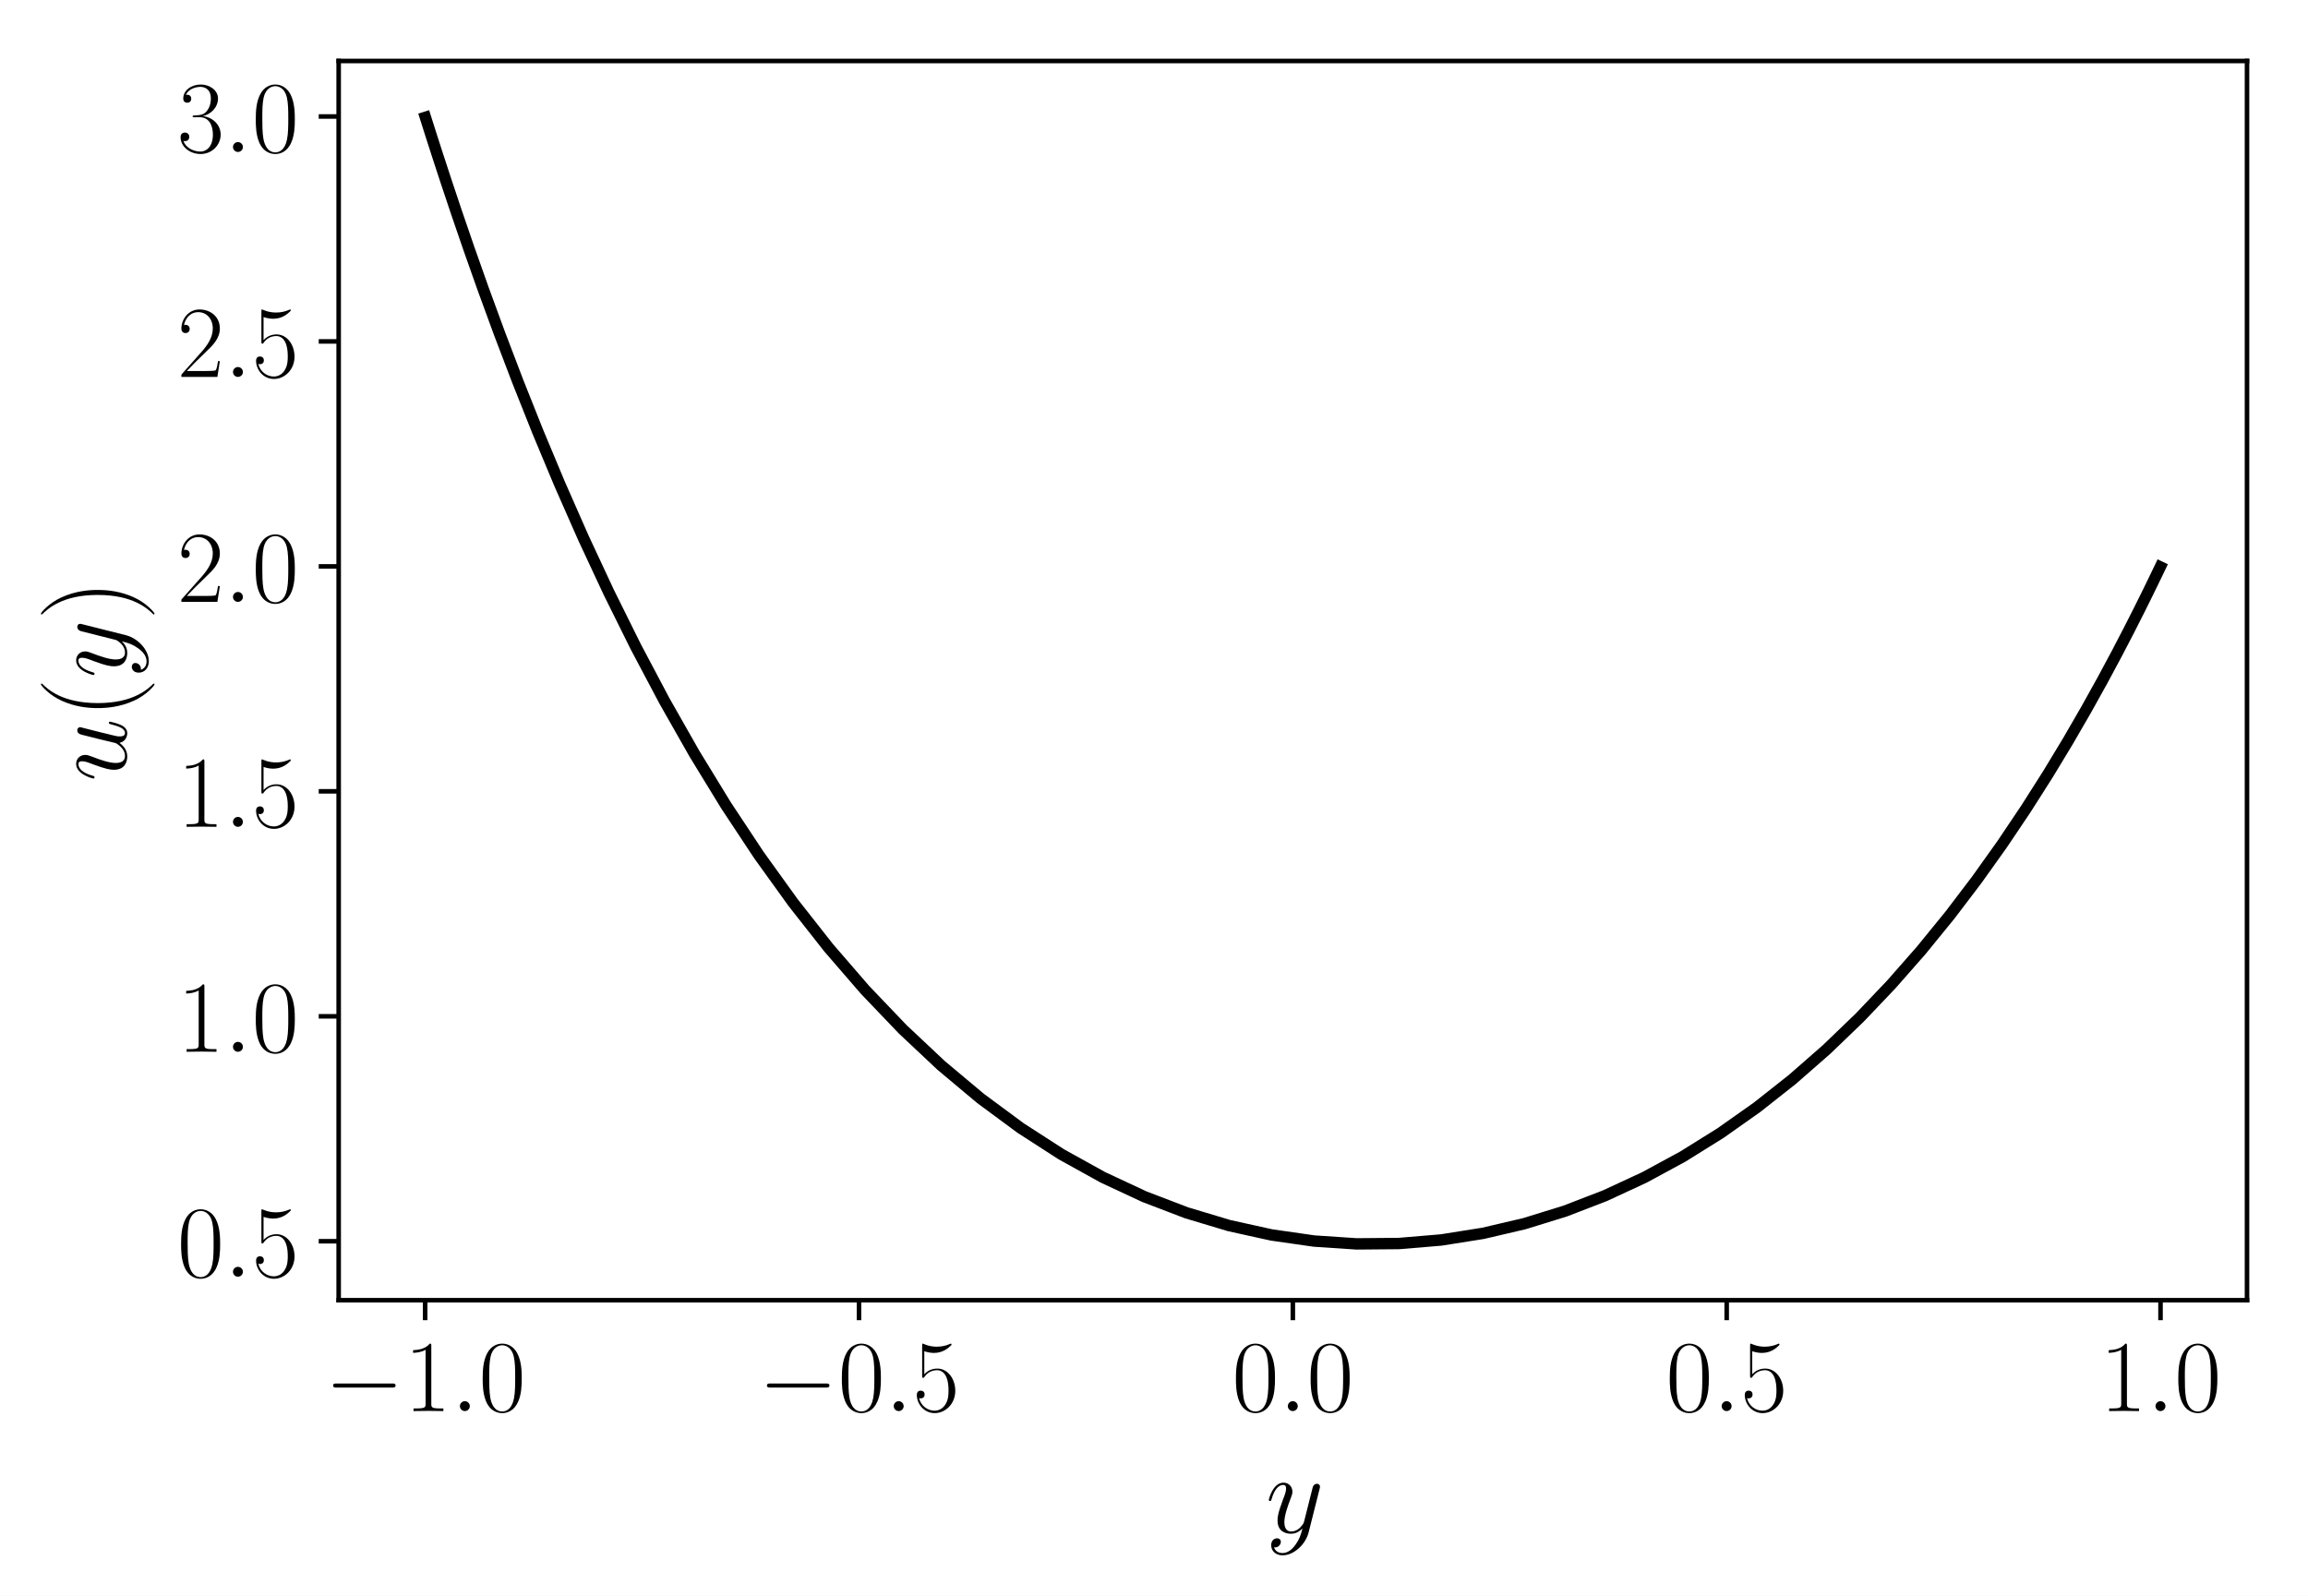
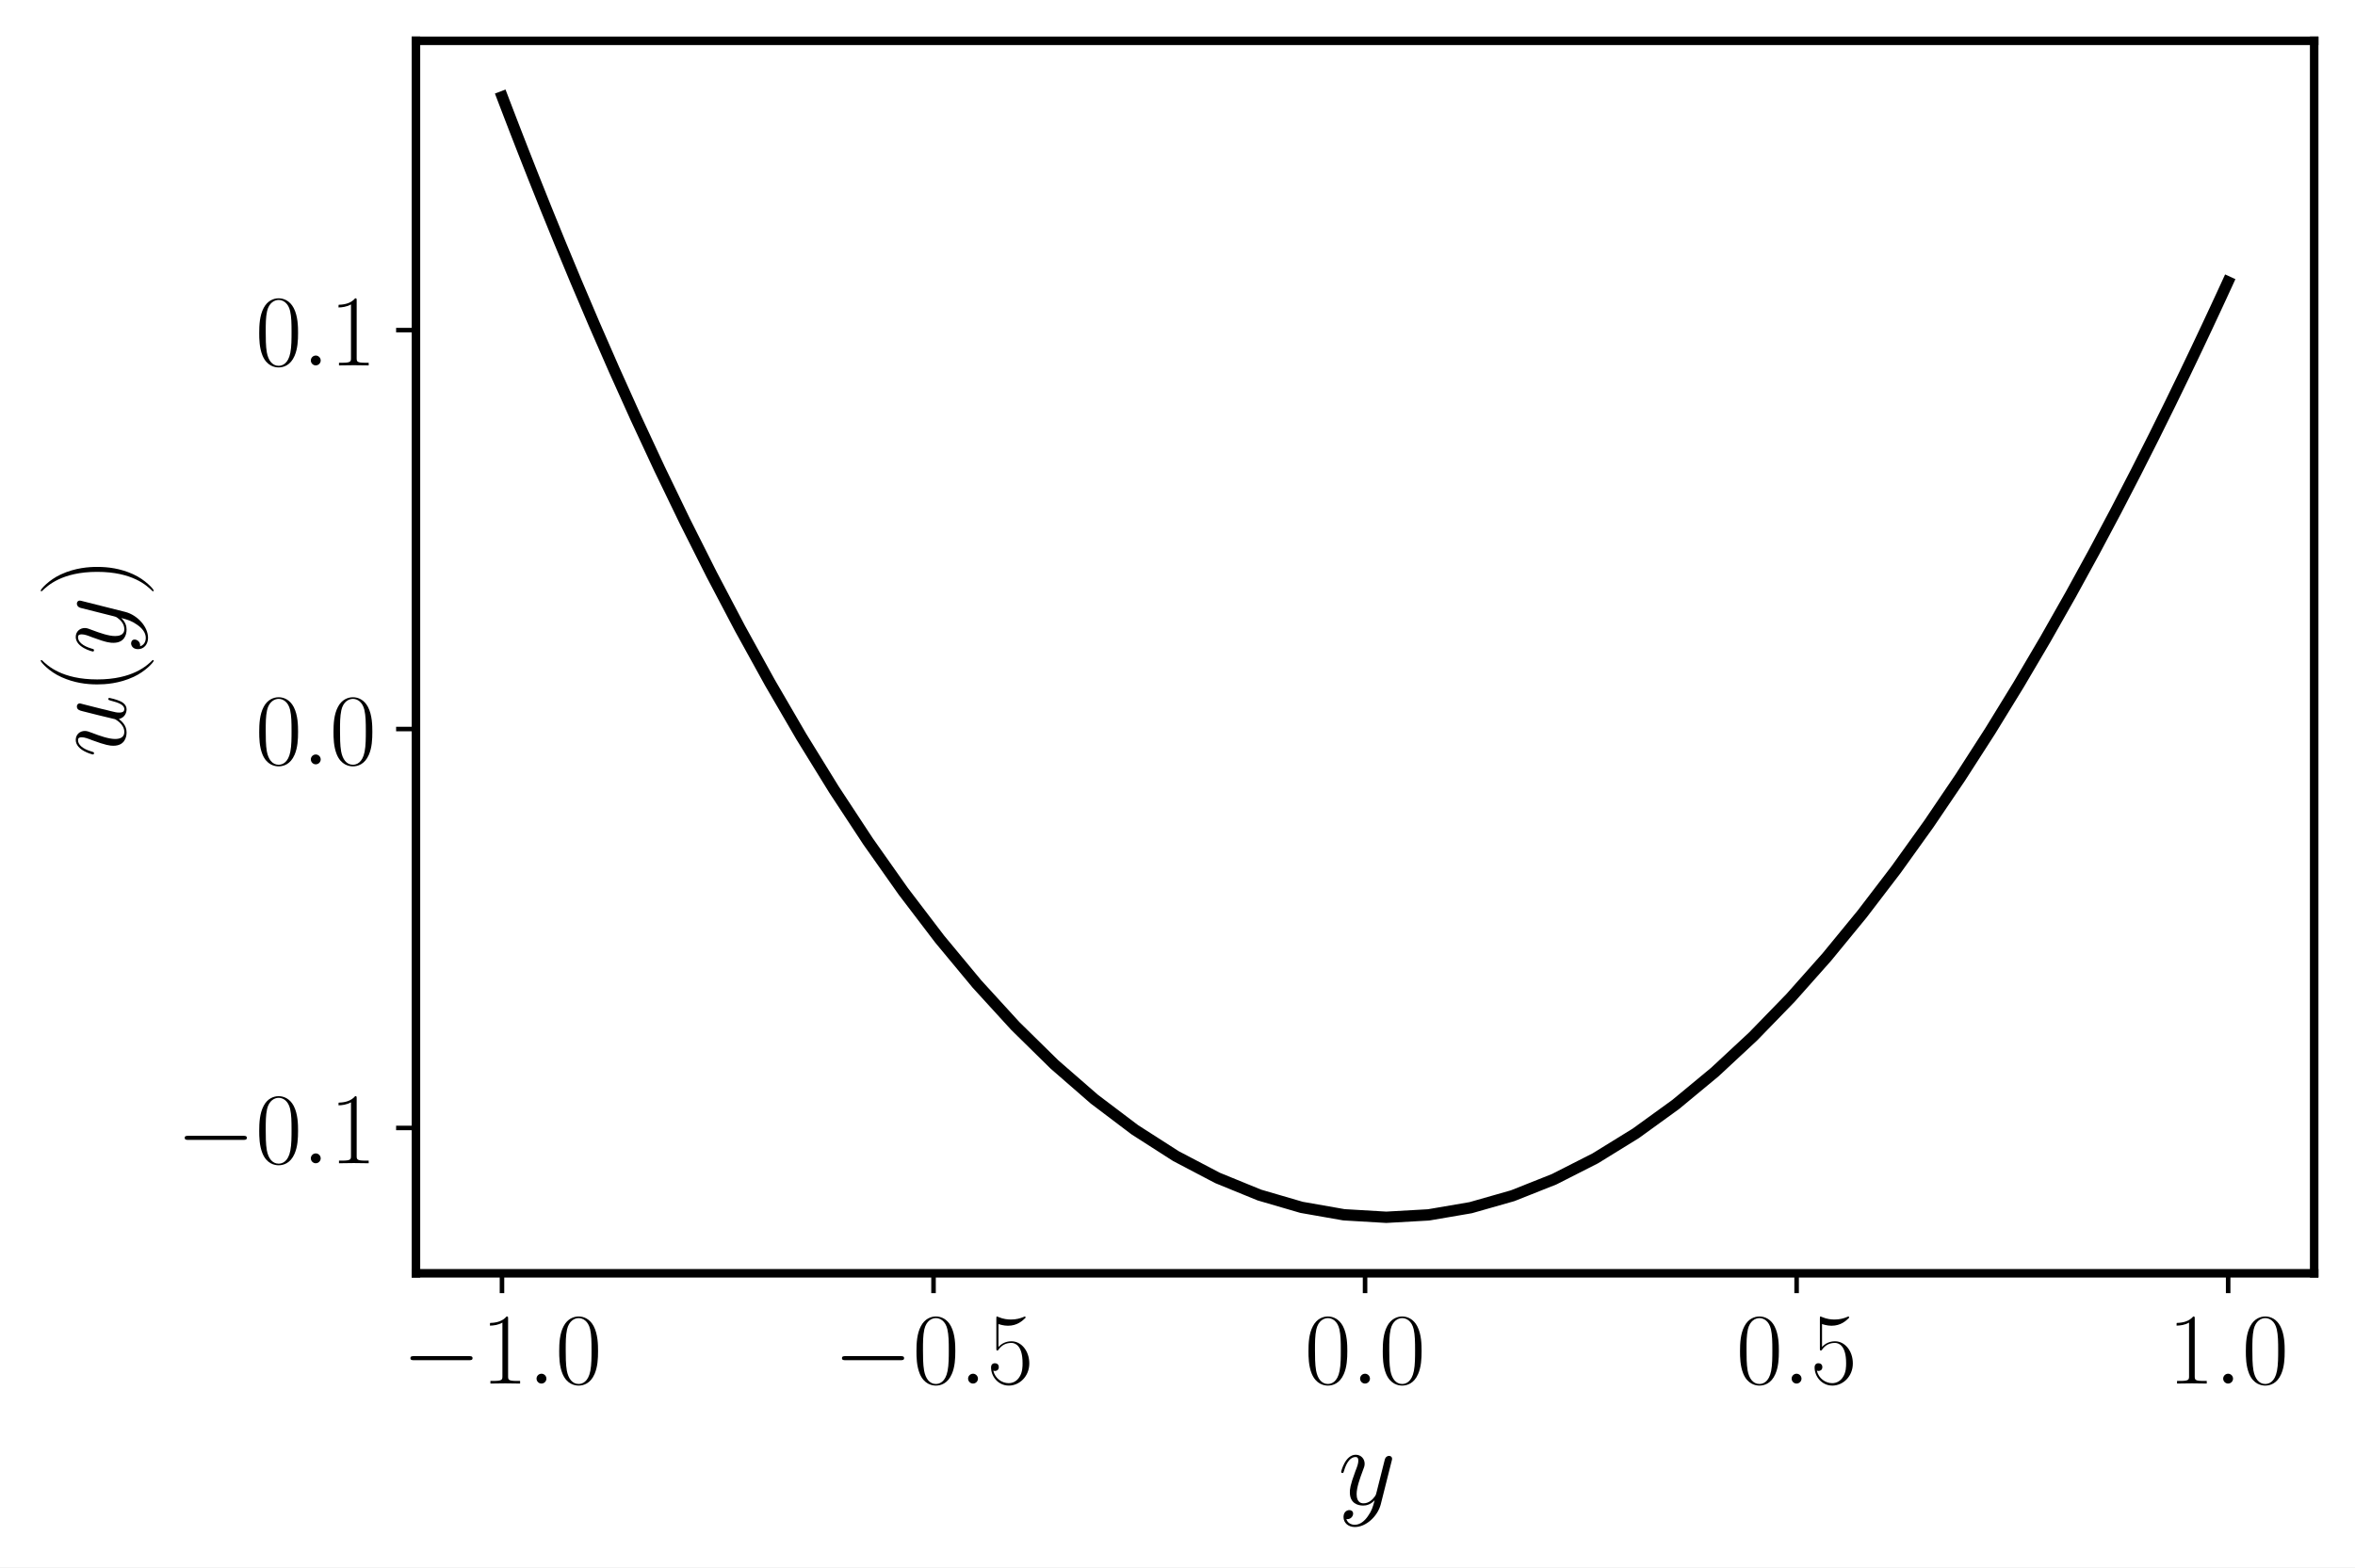
- <svg xmlns="http://www.w3.org/2000/svg" xmlns:xlink="http://www.w3.org/1999/xlink" height="279.994pt" version="1.1" viewBox="0 0 404.917 279.994" width="404.917pt">
+ <svg xmlns="http://www.w3.org/2000/svg" xmlns:xlink="http://www.w3.org/1999/xlink" height="276.494pt" version="1.1" viewBox="0 0 415.364 276.494" width="415.364pt">
  <defs>
-     <style type="text/css">
- *{stroke-linecap:butt;stroke-linejoin:round;}
-   </style>
+     <style type="text/css">*{stroke-linecap:butt;stroke-linejoin:round;}</style>
  </defs>
  <g id="figure_1">
    <g id="patch_1">
-       <path d="M 0 279.994  L 404.917 279.994  L 404.917 0  L 0 0  z " style="fill:#ffffff;" />
+       <path d="M 0 276.494  L 415.364 276.494  L 415.364 0  L 0 0  z " style="fill:#ffffff;" />
    </g>
    <g id="axes_1">
      <g id="patch_2">
-         <path d="M 59.417 228.14  L 394.217 228.14  L 394.217 10.7  L 59.417 10.7  z " style="fill:#ffffff;" />
+         <path d="M 73.364 224.64  L 408.164 224.64  L 408.164 7.2  L 73.364 7.2  z " style="fill:#ffffff;" />
      </g>
      <g id="matplotlib.axis_1">
        <g id="xtick_1">
          <g id="line2d_1">
            <defs>
-               <path d="M 0 0  L 0 3.5  " id="mebafc2ba71" style="stroke:#000000;stroke-width:0.8;" />
+               <path d="M 0 0  L 0 3.5  " id="m826a92d9ea" style="stroke:#000000;stroke-width:0.8;" />
            </defs>
            <g>
-               <use style="stroke:#000000;stroke-width:0.8;" x="74.589" xlink:href="#mebafc2ba71" y="228.14" />
+               <use style="stroke:#000000;stroke-width:0.8;" x="88.537" xlink:href="#m826a92d9ea" y="224.64" />
            </g>
          </g>
          <g id="text_1">
-             <defs>
-               <path d="M 65.906 23  C 67.594 23 69.406 23 69.406 25  C 69.406 27 67.594 27 65.906 27  L 11.797 27  C 10.094 27 8.297 27 8.297 25  C 8.297 23 10.094 23 11.797 23  z " id="CMSY10-0" />
-               <path d="M 26.594 63.797  C 26.594 65.891 26.5 66 25.094 66  C 21.203 61.359 15.297 59.891 9.703 59.688  C 9.406 59.688 8.906 59.688 8.797 59.5  C 8.703 59.297 8.703 59.094 8.703 57  C 11.797 57 17 57.594 21 59.984  L 21 7.297  C 21 3.797 20.797 2.594 12.203 2.594  L 9.203 2.594  L 9.203 0  C 14 0.094 19 0.188 23.797 0.188  C 28.594 0.188 33.594 0.094 38.406 0  L 38.406 2.594  L 35.406 2.594  C 26.797 2.594 26.594 3.688 26.594 7.297  z " id="CMR17-49" />
-               <path d="M 18.406 4.797  C 18.406 7.688 16 9.688 13.594 9.688  C 10.703 9.688 8.703 7.297 8.703 4.891  C 8.703 2 11.094 0 13.5 0  C 16.406 0 18.406 2.391 18.406 4.797  z " id="CMMI12-58" />
-               <path d="M 42 31.844  C 42 37.969 41.906 48.422 37.703 56.453  C 34 63.484 28.094 66 22.906 66  C 18.094 66 12 63.781 8.203 56.562  C 4.203 49.016 3.797 39.672 3.797 31.844  C 3.797 26.109 3.906 17.375 7 9.734  C 11.297 -0.609 19 -2 22.906 -2  C 27.5 -2 34.5 -0.109 38.594 9.438  C 41.594 16.375 42 24.5 42 31.844  z M 22.906 -0.406  C 16.5 -0.406 12.703 5.125 11.297 12.75  C 10.203 18.688 10.203 27.328 10.203 32.953  C 10.203 40.688 10.203 47.109 11.5 53.234  C 13.406 61.781 19 64.391 22.906 64.391  C 27 64.391 32.297 61.672 34.203 53.438  C 35.5 47.719 35.594 40.984 35.594 32.953  C 35.594 26.422 35.594 18.375 34.406 12.453  C 32.297 1.5 26.406 -0.406 22.906 -0.406  z " id="CMR17-48" />
-             </defs>
-             <g transform="translate(56.95219 247.5933)scale(0.18 -0.18)">
+             <g transform="translate(70.89993 244.0933)scale(0.18 -0.18)">
+               <defs>
+                 <path d="M 65.906 23  C 67.594 23 69.406 23 69.406 25  C 69.406 27 67.594 27 65.906 27  L 11.797 27  C 10.094 27 8.297 27 8.297 25  C 8.297 23 10.094 23 11.797 23  z " id="CMSY10-0" />
+                 <path d="M 26.594 63.797  C 26.594 65.891 26.5 66 25.094 66  C 21.203 61.359 15.297 59.891 9.703 59.688  C 9.406 59.688 8.906 59.688 8.797 59.5  C 8.703 59.297 8.703 59.094 8.703 57  C 11.797 57 17 57.594 21 59.984  L 21 7.297  C 21 3.797 20.797 2.594 12.203 2.594  L 9.203 2.594  L 9.203 0  C 14 0.094 19 0.188 23.797 0.188  C 28.594 0.188 33.594 0.094 38.406 0  L 38.406 2.594  L 35.406 2.594  C 26.797 2.594 26.594 3.688 26.594 7.297  z " id="CMR17-49" />
+                 <path d="M 18.406 4.797  C 18.406 7.688 16 9.688 13.594 9.688  C 10.703 9.688 8.703 7.297 8.703 4.891  C 8.703 2 11.094 0 13.5 0  C 16.406 0 18.406 2.391 18.406 4.797  z " id="CMMI12-58" />
+                 <path d="M 42 31.844  C 42 37.969 41.906 48.422 37.703 56.453  C 34 63.484 28.094 66 22.906 66  C 18.094 66 12 63.781 8.203 56.562  C 4.203 49.016 3.797 39.672 3.797 31.844  C 3.797 26.109 3.906 17.375 7 9.734  C 11.297 -0.609 19 -2 22.906 -2  C 27.5 -2 34.5 -0.109 38.594 9.438  C 41.594 16.375 42 24.5 42 31.844  z M 22.906 -0.406  C 16.5 -0.406 12.703 5.125 11.297 12.75  C 10.203 18.688 10.203 27.328 10.203 32.953  C 10.203 40.688 10.203 47.109 11.5 53.234  C 13.406 61.781 19 64.391 22.906 64.391  C 27 64.391 32.297 61.672 34.203 53.438  C 35.5 47.719 35.594 40.984 35.594 32.953  C 35.594 26.422 35.594 18.375 34.406 12.453  C 32.297 1.5 26.406 -0.406 22.906 -0.406  z " id="CMR17-48" />
+               </defs>
              <use transform="scale(0.996264)" xlink:href="#CMSY10-0" />
              <use transform="translate(77.48747 0)scale(0.996264)" xlink:href="#CMR17-49" />
              <use transform="translate(123.1779 0)scale(0.996264)" xlink:href="#CMMI12-58" />
              <use transform="translate(150.2751 0)scale(0.996264)" xlink:href="#CMR17-48" />
            </g>
          </g>
        </g>
        <g id="xtick_2">
          <g id="line2d_2">
            <g>
-               <use style="stroke:#000000;stroke-width:0.8;" x="150.703" xlink:href="#mebafc2ba71" y="228.14" />
+               <use style="stroke:#000000;stroke-width:0.8;" x="164.651" xlink:href="#m826a92d9ea" y="224.64" />
            </g>
          </g>
          <g id="text_2">
-             <defs>
-               <path d="M 11.406 58.594  C 12.406 58.188 16.5 56.891 20.703 56.891  C 30 56.891 35.094 61.891 38 64.688  C 38 65.484 38 66 37.406 66  C 37.297 66 37.094 66 36.297 65.594  C 32.797 64.094 28.703 63 23.703 63  C 20.703 63 16.203 63.359 11.297 65.484  C 10.203 66 10 66 9.906 66  C 9.406 66 9.297 65.891 9.297 63.906  L 9.297 34.859  C 9.297 33.016 9.297 32.5 10.297 32.5  C 10.797 32.5 11 32.703 11.5 33.422  C 14.703 38.047 19.094 40 24.094 40  C 27.594 40 35.094 37.734 35.094 20.203  C 35.094 16.984 35.094 11.188 32.094 6.594  C 29.594 2.484 25.703 0.391 21.406 0.391  C 14.797 0.391 8.094 4.984 6.297 12.688  C 6.703 12.594 7.5 12.391 7.906 12.391  C 9.203 12.391 11.703 13.094 11.703 16.188  C 11.703 18.891 9.797 20 7.906 20  C 5.594 20 4.094 18.594 4.094 15.797  C 4.094 7.094 11 -2 21.594 -2  C 31.906 -2 41.703 6.891 41.703 19.797  C 41.703 32.094 33.906 41.594 24.203 41.594  C 19.094 41.594 14.797 39.688 11.406 36  z " id="CMR17-53" />
-             </defs>
-             <g transform="translate(133.066 247.5933)scale(0.18 -0.18)">
+             <g transform="translate(147.0137 244.0933)scale(0.18 -0.18)">
+               <defs>
+                 <path d="M 11.406 58.594  C 12.406 58.188 16.5 56.891 20.703 56.891  C 30 56.891 35.094 61.891 38 64.688  C 38 65.484 38 66 37.406 66  C 37.297 66 37.094 66 36.297 65.594  C 32.797 64.094 28.703 63 23.703 63  C 20.703 63 16.203 63.359 11.297 65.484  C 10.203 66 10 66 9.906 66  C 9.406 66 9.297 65.891 9.297 63.906  L 9.297 34.859  C 9.297 33.016 9.297 32.5 10.297 32.5  C 10.797 32.5 11 32.703 11.5 33.422  C 14.703 38.047 19.094 40 24.094 40  C 27.594 40 35.094 37.734 35.094 20.203  C 35.094 16.984 35.094 11.188 32.094 6.594  C 29.594 2.484 25.703 0.391 21.406 0.391  C 14.797 0.391 8.094 4.984 6.297 12.688  C 6.703 12.594 7.5 12.391 7.906 12.391  C 9.203 12.391 11.703 13.094 11.703 16.188  C 11.703 18.891 9.797 20 7.906 20  C 5.594 20 4.094 18.594 4.094 15.797  C 4.094 7.094 11 -2 21.594 -2  C 31.906 -2 41.703 6.891 41.703 19.797  C 41.703 32.094 33.906 41.594 24.203 41.594  C 19.094 41.594 14.797 39.688 11.406 36  z " id="CMR17-53" />
+               </defs>
              <use transform="scale(0.996264)" xlink:href="#CMSY10-0" />
              <use transform="translate(77.48747 0)scale(0.996264)" xlink:href="#CMR17-48" />
              <use transform="translate(123.1779 0)scale(0.996264)" xlink:href="#CMMI12-58" />
              <use transform="translate(150.2751 0)scale(0.996264)" xlink:href="#CMR17-53" />
            </g>
          </g>
        </g>
        <g id="xtick_3">
          <g id="line2d_3">
            <g>
-               <use style="stroke:#000000;stroke-width:0.8;" x="226.817" xlink:href="#mebafc2ba71" y="228.14" />
+               <use style="stroke:#000000;stroke-width:0.8;" x="240.764" xlink:href="#m826a92d9ea" y="224.64" />
            </g>
          </g>
          <g id="text_3">
-             <g transform="translate(216.1537 247.5933)scale(0.18 -0.18)">
+             <g transform="translate(230.1014 244.0933)scale(0.18 -0.18)">
              <use transform="scale(0.996264)" xlink:href="#CMR17-48" />
              <use transform="translate(45.69048 0)scale(0.996264)" xlink:href="#CMMI12-58" />
              <use transform="translate(72.78765 0)scale(0.996264)" xlink:href="#CMR17-48" />
            </g>
          </g>
        </g>
        <g id="xtick_4">
          <g id="line2d_4">
            <g>
-               <use style="stroke:#000000;stroke-width:0.8;" x="302.931" xlink:href="#mebafc2ba71" y="228.14" />
+               <use style="stroke:#000000;stroke-width:0.8;" x="316.878" xlink:href="#m826a92d9ea" y="224.64" />
            </g>
          </g>
          <g id="text_4">
-             <g transform="translate(292.2675 247.5933)scale(0.18 -0.18)">
+             <g transform="translate(306.2153 244.0933)scale(0.18 -0.18)">
              <use transform="scale(0.996264)" xlink:href="#CMR17-48" />
              <use transform="translate(45.69048 0)scale(0.996264)" xlink:href="#CMMI12-58" />
              <use transform="translate(72.78765 0)scale(0.996264)" xlink:href="#CMR17-53" />
            </g>
          </g>
        </g>
        <g id="xtick_5">
          <g id="line2d_5">
            <g>
-               <use style="stroke:#000000;stroke-width:0.8;" x="379.044" xlink:href="#mebafc2ba71" y="228.14" />
+               <use style="stroke:#000000;stroke-width:0.8;" x="392.992" xlink:href="#m826a92d9ea" y="224.64" />
            </g>
          </g>
          <g id="text_5">
-             <g transform="translate(368.3813 247.5933)scale(0.18 -0.18)">
+             <g transform="translate(382.3291 244.0933)scale(0.18 -0.18)">
              <use transform="scale(0.996264)" xlink:href="#CMR17-49" />
              <use transform="translate(45.69048 0)scale(0.996264)" xlink:href="#CMMI12-58" />
              <use transform="translate(72.78765 0)scale(0.996264)" xlink:href="#CMR17-48" />
            </g>
          </g>
        </g>
        <g id="text_6">
-           <defs>
-             <path d="M 26.297 -10.516  C 23.594 -14.391 19.703 -18 14.797 -18  C 13.594 -18 8.797 -17.797 7.297 -12.906  C 7.594 -13.016 8.094 -13.016 8.297 -13.016  C 11.297 -13.016 13.297 -10.406 13.297 -8.109  C 13.297 -5.812 11.406 -5 9.906 -5  C 8.297 -5 4.797 -6.203 4.797 -11.109  C 4.797 -16.406 9.094 -20 14.797 -20  C 24.797 -20 34.906 -10.516 37.703 -0.109  L 47.5 38.797  C 47.594 39.297 47.797 39.891 47.797 40.484  C 47.797 41.984 46.594 43 45.094 43  C 44.203 43 42.094 42.594 41.297 39.594  L 33.906 10.266  C 33.406 8.469 33.406 8.281 32.594 7.172  C 30.594 4.391 27.297 1 22.5 1  C 16.906 1 16.406 6.484 16.406 9.172  C 16.406 14.859 19.094 22.547 21.797 29.719  C 22.906 32.609 23.5 34.016 23.5 36.016  C 23.5 40.203 20.5 44 15.594 44  C 6.406 44 2.703 29.531 2.703 28.719  C 2.703 28.328 3.094 27.828 3.797 27.828  C 4.703 27.828 4.797 28.234 5.203 29.625  C 7.594 38 11.406 41.984 15.297 41.984  C 16.203 41.984 17.906 41.984 17.906 38.703  C 17.906 36.109 16.797 33.219 15.297 29.422  C 10.406 16.359 10.406 13.062 10.406 10.672  C 10.406 1.188 17.203 -1 22.203 -1  C 25.094 -1 28.703 -0.109 32.203 3.594  L 32.297 3.484  C 30.797 -2.203 29.797 -5.609 26.297 -10.516  z " id="CMMI12-121" />
-           </defs>
-           <g transform="translate(222.0603 268.9184)scale(0.2 -0.2)">
+           <g transform="translate(236.0081 265.4184)scale(0.2 -0.2)">
+             <defs>
+               <path d="M 26.297 -10.516  C 23.594 -14.391 19.703 -18 14.797 -18  C 13.594 -18 8.797 -17.797 7.297 -12.906  C 7.594 -13.016 8.094 -13.016 8.297 -13.016  C 11.297 -13.016 13.297 -10.406 13.297 -8.109  C 13.297 -5.812 11.406 -5 9.906 -5  C 8.297 -5 4.797 -6.203 4.797 -11.109  C 4.797 -16.406 9.094 -20 14.797 -20  C 24.797 -20 34.906 -10.516 37.703 -0.109  L 47.5 38.797  C 47.594 39.297 47.797 39.891 47.797 40.484  C 47.797 41.984 46.594 43 45.094 43  C 44.203 43 42.094 42.594 41.297 39.594  L 33.906 10.266  C 33.406 8.469 33.406 8.281 32.594 7.172  C 30.594 4.391 27.297 1 22.5 1  C 16.906 1 16.406 6.484 16.406 9.172  C 16.406 14.859 19.094 22.547 21.797 29.719  C 22.906 32.609 23.5 34.016 23.5 36.016  C 23.5 40.203 20.5 44 15.594 44  C 6.406 44 2.703 29.531 2.703 28.719  C 2.703 28.328 3.094 27.828 3.797 27.828  C 4.703 27.828 4.797 28.234 5.203 29.625  C 7.594 38 11.406 41.984 15.297 41.984  C 16.203 41.984 17.906 41.984 17.906 38.703  C 17.906 36.109 16.797 33.219 15.297 29.422  C 10.406 16.359 10.406 13.062 10.406 10.672  C 10.406 1.188 17.203 -1 22.203 -1  C 25.094 -1 28.703 -0.109 32.203 3.594  L 32.297 3.484  C 30.797 -2.203 29.797 -5.609 26.297 -10.516  z " id="CMMI12-121" />
+             </defs>
            <use transform="scale(0.996264)" xlink:href="#CMMI12-121" />
          </g>
        </g>
      </g>
      <g id="matplotlib.axis_2">
        <g id="ytick_1">
          <g id="line2d_6">
            <defs>
-               <path d="M 0 0  L -3.5 0  " id="md1068b65c8" style="stroke:#000000;stroke-width:0.8;" />
+               <path d="M 0 0  L -3.5 0  " id="m071be9500d" style="stroke:#000000;stroke-width:0.8;" />
            </defs>
            <g>
-               <use style="stroke:#000000;stroke-width:0.8;" x="59.417" xlink:href="#md1068b65c8" y="217.792" />
+               <use style="stroke:#000000;stroke-width:0.8;" x="73.364" xlink:href="#m071be9500d" y="198.999" />
            </g>
          </g>
          <g id="text_7">
-             <g transform="translate(31.09067 224.019)scale(0.18 -0.18)">
-               <use transform="scale(0.996264)" xlink:href="#CMR17-48" />
-               <use transform="translate(45.69048 0)scale(0.996264)" xlink:href="#CMMI12-58" />
-               <use transform="translate(72.78765 0)scale(0.996264)" xlink:href="#CMR17-53" />
+             <g transform="translate(31.09067 205.2261)scale(0.18 -0.18)">
+               <use transform="scale(0.996264)" xlink:href="#CMSY10-0" />
+               <use transform="translate(77.48747 0)scale(0.996264)" xlink:href="#CMR17-48" />
+               <use transform="translate(123.1779 0)scale(0.996264)" xlink:href="#CMMI12-58" />
+               <use transform="translate(150.2751 0)scale(0.996264)" xlink:href="#CMR17-49" />
            </g>
          </g>
        </g>
        <g id="ytick_2">
          <g id="line2d_7">
            <g>
-               <use style="stroke:#000000;stroke-width:0.8;" x="59.417" xlink:href="#md1068b65c8" y="178.322" />
+               <use style="stroke:#000000;stroke-width:0.8;" x="73.364" xlink:href="#m071be9500d" y="128.618" />
            </g>
          </g>
          <g id="text_8">
-             <g transform="translate(31.09067 184.5482)scale(0.18 -0.18)">
-               <use transform="scale(0.996264)" xlink:href="#CMR17-49" />
+             <g transform="translate(45.03841 134.8451)scale(0.18 -0.18)">
+               <use transform="scale(0.996264)" xlink:href="#CMR17-48" />
              <use transform="translate(45.69048 0)scale(0.996264)" xlink:href="#CMMI12-58" />
              <use transform="translate(72.78765 0)scale(0.996264)" xlink:href="#CMR17-48" />
            </g>
          </g>
        </g>
        <g id="ytick_3">
          <g id="line2d_8">
            <g>
-               <use style="stroke:#000000;stroke-width:0.8;" x="59.417" xlink:href="#md1068b65c8" y="138.851" />
+               <use style="stroke:#000000;stroke-width:0.8;" x="73.364" xlink:href="#m071be9500d" y="58.238" />
            </g>
          </g>
          <g id="text_9">
-             <g transform="translate(31.09067 145.0774)scale(0.18 -0.18)">
-               <use transform="scale(0.996264)" xlink:href="#CMR17-49" />
+             <g transform="translate(45.03841 64.46416)scale(0.18 -0.18)">
+               <use transform="scale(0.996264)" xlink:href="#CMR17-48" />
              <use transform="translate(45.69048 0)scale(0.996264)" xlink:href="#CMMI12-58" />
-               <use transform="translate(72.78765 0)scale(0.996264)" xlink:href="#CMR17-53" />
+               <use transform="translate(72.78765 0)scale(0.996264)" xlink:href="#CMR17-49" />
            </g>
          </g>
        </g>
-         <g id="ytick_4">
-           <g id="line2d_9">
-             <g>
-               <use style="stroke:#000000;stroke-width:0.8;" x="59.417" xlink:href="#md1068b65c8" y="99.38" />
-             </g>
-           </g>
-           <g id="text_10">
+         <g id="text_10">
+           <g transform="translate(22.12602 133.6421)rotate(-90)scale(0.2 -0.2)">
            <defs>
-               <path d="M 41.703 15.469  L 39.906 15.469  C 38.906 8.391 38.094 7.188 37.703 6.594  C 37.203 5.797 30 5.797 28.594 5.797  L 9.406 5.797  C 13 9.688 20 16.766 28.5 24.938  C 34.594 30.719 41.703 37.5 41.703 47.391  C 41.703 59.188 32.297 66 21.797 66  C 10.797 66 4.094 56.297 4.094 47.297  C 4.094 43.391 7 42.891 8.203 42.891  C 9.203 42.891 12.203 43.484 12.203 46.984  C 12.203 50.094 9.594 51 8.203 51  C 7.594 51 7 50.891 6.594 50.688  C 8.5 59.188 14.297 63.391 20.406 63.391  C 29.094 63.391 34.797 56.5 34.797 47.391  C 34.797 38.703 29.703 31.219 24 24.734  L 4.094 2.297  L 4.094 0  L 39.297 0  z " id="CMR17-50" />
+               <path d="M 34.094 5.781  C 35.406 0.188 40.203 -1 42.594 -1  C 45.797 -1 48.203 1.094 49.797 4.484  C 51.5 8.078 52.797 13.953 52.797 14.266  C 52.797 14.75 52.406 15.156 51.797 15.156  C 50.906 15.156 50.797 14.656 50.406 13.156  C 48.594 6.281 46.797 1 42.797 1  C 39.797 1 39.797 4.281 39.797 5.578  C 39.797 7.875 40.094 8.875 41.094 13.062  C 41.797 15.75 42.5 18.453 43.094 21.234  L 47.203 37.5  C 47.906 40 47.906 40.188 47.906 40.484  C 47.906 41.984 46.703 43 45.203 43  C 42.297 43 41.594 40.484 41 38  C 40 34.109 34.594 12.656 33.906 9.172  C 33.797 9.172 29.906 1 22.594 1  C 17.406 1 16.406 5.484 16.406 9.172  C 16.406 14.859 19.203 22.844 21.797 29.531  C 23 32.719 23.5 34.016 23.5 36.016  C 23.5 40.297 20.406 44 15.594 44  C 6.406 44 2.703 29.531 2.703 28.719  C 2.703 28.328 3.094 27.828 3.797 27.828  C 4.703 27.828 4.797 28.234 5.203 29.625  C 7.594 38.203 11.5 41.984 15.297 41.984  C 16.297 41.984 17.906 41.891 17.906 38.703  C 17.906 36.109 16.797 33.219 15.297 29.422  C 10.906 17.547 10.406 13.766 10.406 10.766  C 10.406 0.594 18.094 -1 22.203 -1  C 28.594 -1 32.094 3.391 34.094 5.781  z " id="CMMI12-117" />
+               <path d="M 30.594 -24.406  C 30.594 -24.312 30.594 -24.109 30.297 -23.812  C 25.703 -19.109 13.406 -6.297 13.406 24.938  C 13.406 56.172 25.5 68.875 30.406 73.891  C 30.406 73.984 30.594 74.188 30.594 74.484  C 30.594 74.797 30.297 75 29.906 75  C 28.797 75 20.297 67.578 15.406 56.562  C 10.406 45.453 9 34.656 9 25.047  C 9 17.828 9.703 5.625 15.703 -7.297  C 20.5 -17.703 28.703 -25 29.906 -25  C 30.406 -25 30.594 -24.812 30.594 -24.406  z " id="CMR17-40" />
+               <path d="M 26.297 24.938  C 26.297 32.141 25.594 44.359 19.594 57.266  C 14.797 67.688 6.594 75 5.406 75  C 5.094 75 4.703 74.891 4.703 74.391  C 4.703 74.188 4.797 74.094 4.906 73.891  C 9.703 68.875 21.906 56.172 21.906 25.047  C 21.906 -6.188 9.797 -18.906 4.906 -23.906  C 4.797 -24.109 4.703 -24.203 4.703 -24.406  C 4.703 -24.906 5.094 -25 5.406 -25  C 6.5 -25 15 -17.609 19.906 -6.594  C 24.906 4.516 26.297 15.328 26.297 24.938  z " id="CMR17-41" />
            </defs>
-             <g transform="translate(31.09067 105.6066)scale(0.18 -0.18)">
-               <use transform="scale(0.996264)" xlink:href="#CMR17-50" />
-               <use transform="translate(45.69048 0)scale(0.996264)" xlink:href="#CMMI12-58" />
-               <use transform="translate(72.78765 0)scale(0.996264)" xlink:href="#CMR17-48" />
-             </g>
-           </g>
-         </g>
-         <g id="ytick_5">
-           <g id="line2d_10">
-             <g>
-               <use style="stroke:#000000;stroke-width:0.8;" x="59.417" xlink:href="#md1068b65c8" y="59.909" />
-             </g>
-           </g>
-           <g id="text_11">
-             <g transform="translate(31.09067 66.13583)scale(0.18 -0.18)">
-               <use transform="scale(0.996264)" xlink:href="#CMR17-50" />
-               <use transform="translate(45.69048 0)scale(0.996264)" xlink:href="#CMMI12-58" />
-               <use transform="translate(72.78765 0)scale(0.996264)" xlink:href="#CMR17-53" />
-             </g>
-           </g>
-         </g>
-         <g id="ytick_6">
-           <g id="line2d_11">
-             <g>
-               <use style="stroke:#000000;stroke-width:0.8;" x="59.417" xlink:href="#md1068b65c8" y="20.438" />
-             </g>
-           </g>
-           <g id="text_12">
-             <defs>
-               <path d="M 22.094 34  C 31 34 34.906 26.141 34.906 17.094  C 34.906 5.031 28.5 0.391 22.703 0.391  C 17.406 0.391 8.797 3.016 6.094 10.797  C 6.594 10.594 7.094 10.594 7.594 10.594  C 10 10.594 11.797 12.188 11.797 14.797  C 11.797 17.688 9.594 19 7.594 19  C 5.906 19 3.297 18.188 3.297 14.484  C 3.297 5.234 12.297 -2 22.906 -2  C 34 -2 42.5 6.75 42.5 16.984  C 42.5 26.844 34.5 34 25 35.094  C 32.594 36.672 39.906 43.375 39.906 52.391  C 39.906 60.25 32 66 23 66  C 13.906 66 5.906 60.344 5.906 52.297  C 5.906 48.797 8.5 48.188 9.797 48.188  C 11.906 48.188 13.703 49.484 13.703 52.094  C 13.703 54.688 11.906 56 9.797 56  C 9.406 56 8.906 56 8.5 55.797  C 11.406 62.484 19.297 63.688 22.797 63.688  C 26.297 63.688 32.906 61.969 32.906 52.297  C 32.906 49.484 32.5 44.547 29.094 40.219  C 26.094 36.391 22.703 36.188 19.406 35.891  C 18.906 35.891 16.594 35.688 16.203 35.688  C 15.5 35.594 15.094 35.5 15.094 34.797  C 15.094 34.094 15.203 34 17.203 34  z " id="CMR17-51" />
-             </defs>
-             <g transform="translate(31.09067 26.66503)scale(0.18 -0.18)">
-               <use transform="scale(0.996264)" xlink:href="#CMR17-51" />
-               <use transform="translate(45.69048 0)scale(0.996264)" xlink:href="#CMMI12-58" />
-               <use transform="translate(72.78765 0)scale(0.996264)" xlink:href="#CMR17-48" />
-             </g>
-           </g>
-         </g>
-         <g id="text_13">
-           <defs>
-             <path d="M 34.094 5.781  C 35.406 0.188 40.203 -1 42.594 -1  C 45.797 -1 48.203 1.094 49.797 4.484  C 51.5 8.078 52.797 13.953 52.797 14.266  C 52.797 14.75 52.406 15.156 51.797 15.156  C 50.906 15.156 50.797 14.656 50.406 13.156  C 48.594 6.281 46.797 1 42.797 1  C 39.797 1 39.797 4.281 39.797 5.578  C 39.797 7.875 40.094 8.875 41.094 13.062  C 41.797 15.75 42.5 18.453 43.094 21.234  L 47.203 37.5  C 47.906 40 47.906 40.188 47.906 40.484  C 47.906 41.984 46.703 43 45.203 43  C 42.297 43 41.594 40.484 41 38  C 40 34.109 34.594 12.656 33.906 9.172  C 33.797 9.172 29.906 1 22.594 1  C 17.406 1 16.406 5.484 16.406 9.172  C 16.406 14.859 19.203 22.844 21.797 29.531  C 23 32.719 23.5 34.016 23.5 36.016  C 23.5 40.297 20.406 44 15.594 44  C 6.406 44 2.703 29.531 2.703 28.719  C 2.703 28.328 3.094 27.828 3.797 27.828  C 4.703 27.828 4.797 28.234 5.203 29.625  C 7.594 38.203 11.5 41.984 15.297 41.984  C 16.297 41.984 17.906 41.891 17.906 38.703  C 17.906 36.109 16.797 33.219 15.297 29.422  C 10.906 17.547 10.406 13.766 10.406 10.766  C 10.406 0.594 18.094 -1 22.203 -1  C 28.594 -1 32.094 3.391 34.094 5.781  z " id="CMMI12-117" />
-             <path d="M 30.594 -24.406  C 30.594 -24.312 30.594 -24.109 30.297 -23.812  C 25.703 -19.109 13.406 -6.297 13.406 24.938  C 13.406 56.172 25.5 68.875 30.406 73.891  C 30.406 73.984 30.594 74.188 30.594 74.484  C 30.594 74.797 30.297 75 29.906 75  C 28.797 75 20.297 67.578 15.406 56.562  C 10.406 45.453 9 34.656 9 25.047  C 9 17.828 9.703 5.625 15.703 -7.297  C 20.5 -17.703 28.703 -25 29.906 -25  C 30.406 -25 30.594 -24.812 30.594 -24.406  z " id="CMR17-40" />
-             <path d="M 26.297 24.938  C 26.297 32.141 25.594 44.359 19.594 57.266  C 14.797 67.688 6.594 75 5.406 75  C 5.094 75 4.703 74.891 4.703 74.391  C 4.703 74.188 4.797 74.094 4.906 73.891  C 9.703 68.875 21.906 56.172 21.906 25.047  C 21.906 -6.188 9.797 -18.906 4.906 -23.906  C 4.797 -24.109 4.703 -24.203 4.703 -24.406  C 4.703 -24.906 5.094 -25 5.406 -25  C 6.5 -25 15 -17.609 19.906 -6.594  C 24.906 4.516 26.297 15.328 26.297 24.938  z " id="CMR17-41" />
-           </defs>
-           <g transform="translate(22.12602 137.1421)rotate(-90)scale(0.2 -0.2)">
            <use transform="scale(0.996264)" xlink:href="#CMMI12-117" />
            <use transform="translate(55.52033 0)scale(0.996264)" xlink:href="#CMR17-40" />
            <use transform="translate(90.8011 0)scale(0.996264)" xlink:href="#CMMI12-121" />
            <use transform="translate(141.9399 0)scale(0.996264)" xlink:href="#CMR17-41" />
          </g>
        </g>
      </g>
-       <g id="line2d_12">
-         <path clip-path="url(#pb57688fe1f)" d="M 378.999 99.476  L 378.632 100.242  L 377.9 101.762  L 376.803 104.01  L 375.346 106.949  L 373.53 110.532  L 371.361 114.703  L 368.844 119.396  L 365.985 124.541  L 362.79 130.063  L 359.268 135.883  L 355.427 141.924  L 351.276 148.105  L 346.825 154.35  L 342.085 160.587  L 337.067 166.745  L 331.784 172.76  L 326.248 178.573  L 320.472 184.13  L 314.471 189.383  L 308.258 194.29  L 301.849 198.814  L 295.26 202.924  L 288.506 206.59  L 281.603 209.791  L 274.568 212.506  L 267.418 214.717  L 260.17 216.41  L 252.842 217.572  L 245.451 218.191  L 238.015 218.256  L 230.553 217.759  L 223.081 216.69  L 215.618 215.042  L 208.182 212.809  L 200.792 209.984  L 193.464 206.564  L 186.216 202.548  L 179.066 197.937  L 172.031 192.736  L 165.128 186.954  L 158.374 180.605  L 151.784 173.71  L 145.375 166.296  L 139.163 158.397  L 133.161 150.059  L 127.386 141.333  L 121.85 132.281  L 116.566 122.976  L 111.549 113.498  L 106.809 103.938  L 102.358 94.393  L 98.207 84.97  L 94.365 75.779  L 90.843 66.935  L 87.649 58.555  L 84.789 50.751  L 82.272 43.639  L 80.103 37.321  L 78.288 31.895  L 76.83 27.445  L 75.734 24.043  L 75.002 21.743  L 74.635 20.584  " style="fill:none;stroke:#000000;stroke-linecap:square;stroke-width:2;" />
+       <g id="line2d_9">
+         <path clip-path="url(#p474a959f11)" d="M 392.946 49.741  L 392.58 50.54  L 391.847 52.13  L 390.751 54.497  L 389.293 57.618  L 387.478 61.465  L 385.309 66.001  L 382.792 71.185  L 379.933 76.966  L 376.738 83.291  L 373.216 90.1  L 369.375 97.326  L 365.224 104.902  L 360.773 112.754  L 356.033 120.806  L 351.015 128.979  L 345.732 137.193  L 340.195 145.368  L 334.42 153.423  L 328.418 161.276  L 322.206 168.849  L 315.797 176.065  L 309.208 182.851  L 302.453 189.136  L 295.55 194.856  L 288.516 199.949  L 281.366 204.362  L 274.118 208.045  L 266.79 210.956  L 259.399 213.062  L 251.963 214.335  L 244.5 214.756  L 237.029 214.314  L 229.566 213.005  L 222.13 210.834  L 214.739 207.815  L 207.411 203.969  L 200.163 199.324  L 193.013 193.919  L 185.979 187.796  L 179.076 181.008  L 172.321 173.612  L 165.732 165.673  L 159.323 157.26  L 153.111 148.449  L 147.109 139.319  L 141.333 129.953  L 135.797 120.437  L 130.514 110.861  L 125.496 101.313  L 120.756 91.886  L 116.305 82.668  L 112.154 73.75  L 108.313 65.219  L 104.791 57.159  L 101.596 49.651  L 98.737 42.769  L 96.22 36.585  L 94.051 31.159  L 92.236 26.55  L 90.778 22.803  L 89.682 19.958  L 88.949 18.045  L 88.583 17.084  " style="fill:none;stroke:#000000;stroke-linecap:square;stroke-width:2;" />
      </g>
      <g id="patch_3">
-         <path d="M 59.417 228.14  L 59.417 10.7  " style="fill:none;stroke:#000000;stroke-linecap:square;stroke-linejoin:miter;stroke-width:0.8;" />
+         <path d="M 73.364 224.64  L 73.364 7.2  " style="fill:none;stroke:#000000;stroke-linecap:square;stroke-linejoin:miter;stroke-width:1.5;" />
      </g>
      <g id="patch_4">
-         <path d="M 394.217 228.14  L 394.217 10.7  " style="fill:none;stroke:#000000;stroke-linecap:square;stroke-linejoin:miter;stroke-width:0.8;" />
+         <path d="M 408.164 224.64  L 408.164 7.2  " style="fill:none;stroke:#000000;stroke-linecap:square;stroke-linejoin:miter;stroke-width:1.5;" />
      </g>
      <g id="patch_5">
-         <path d="M 59.417 228.14  L 394.217 228.14  " style="fill:none;stroke:#000000;stroke-linecap:square;stroke-linejoin:miter;stroke-width:0.8;" />
+         <path d="M 73.364 224.64  L 408.164 224.64  " style="fill:none;stroke:#000000;stroke-linecap:square;stroke-linejoin:miter;stroke-width:1.5;" />
      </g>
      <g id="patch_6">
-         <path d="M 59.417 10.7  L 394.217 10.7  " style="fill:none;stroke:#000000;stroke-linecap:square;stroke-linejoin:miter;stroke-width:0.8;" />
+         <path d="M 73.364 7.2  L 408.164 7.2  " style="fill:none;stroke:#000000;stroke-linecap:square;stroke-linejoin:miter;stroke-width:1.5;" />
      </g>
    </g>
  </g>
  <defs>
-     <clipPath id="pb57688fe1f">
-       <rect height="217.44" width="334.8" x="59.417" y="10.7" />
+     <clipPath id="p474a959f11">
+       <rect height="217.44" width="334.8" x="73.364" y="7.2" />
    </clipPath>
  </defs>
</svg>
